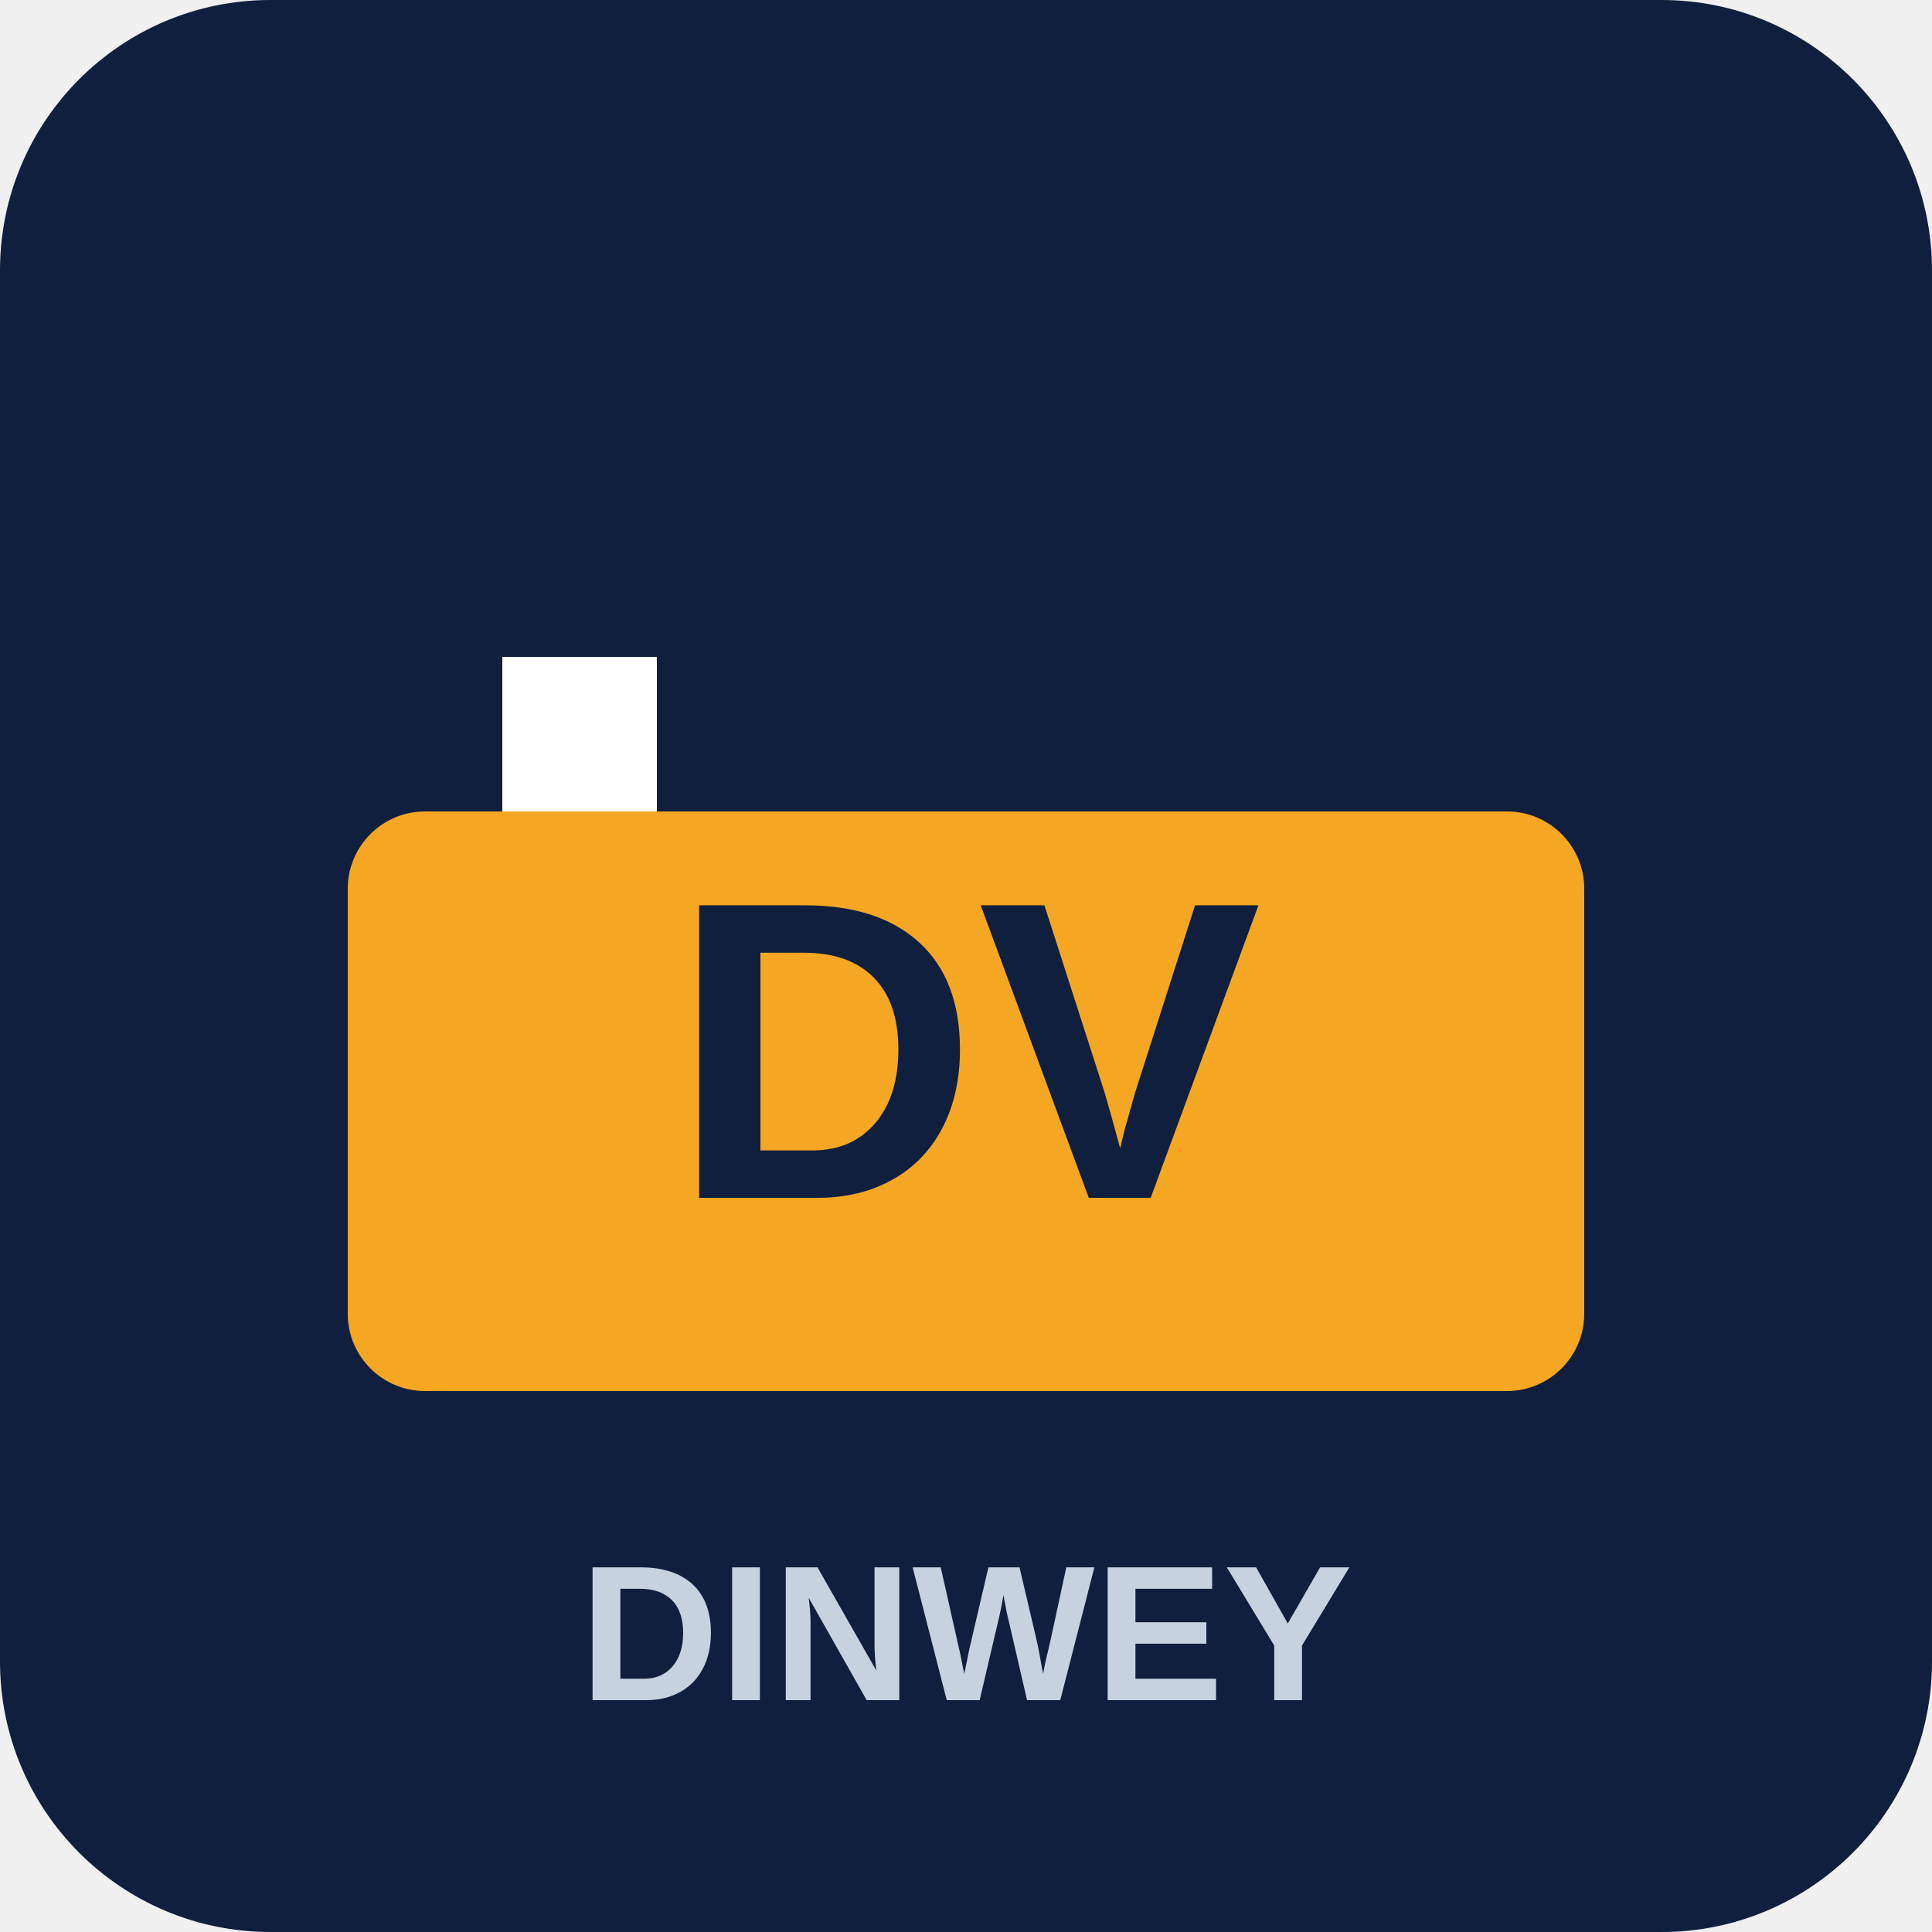
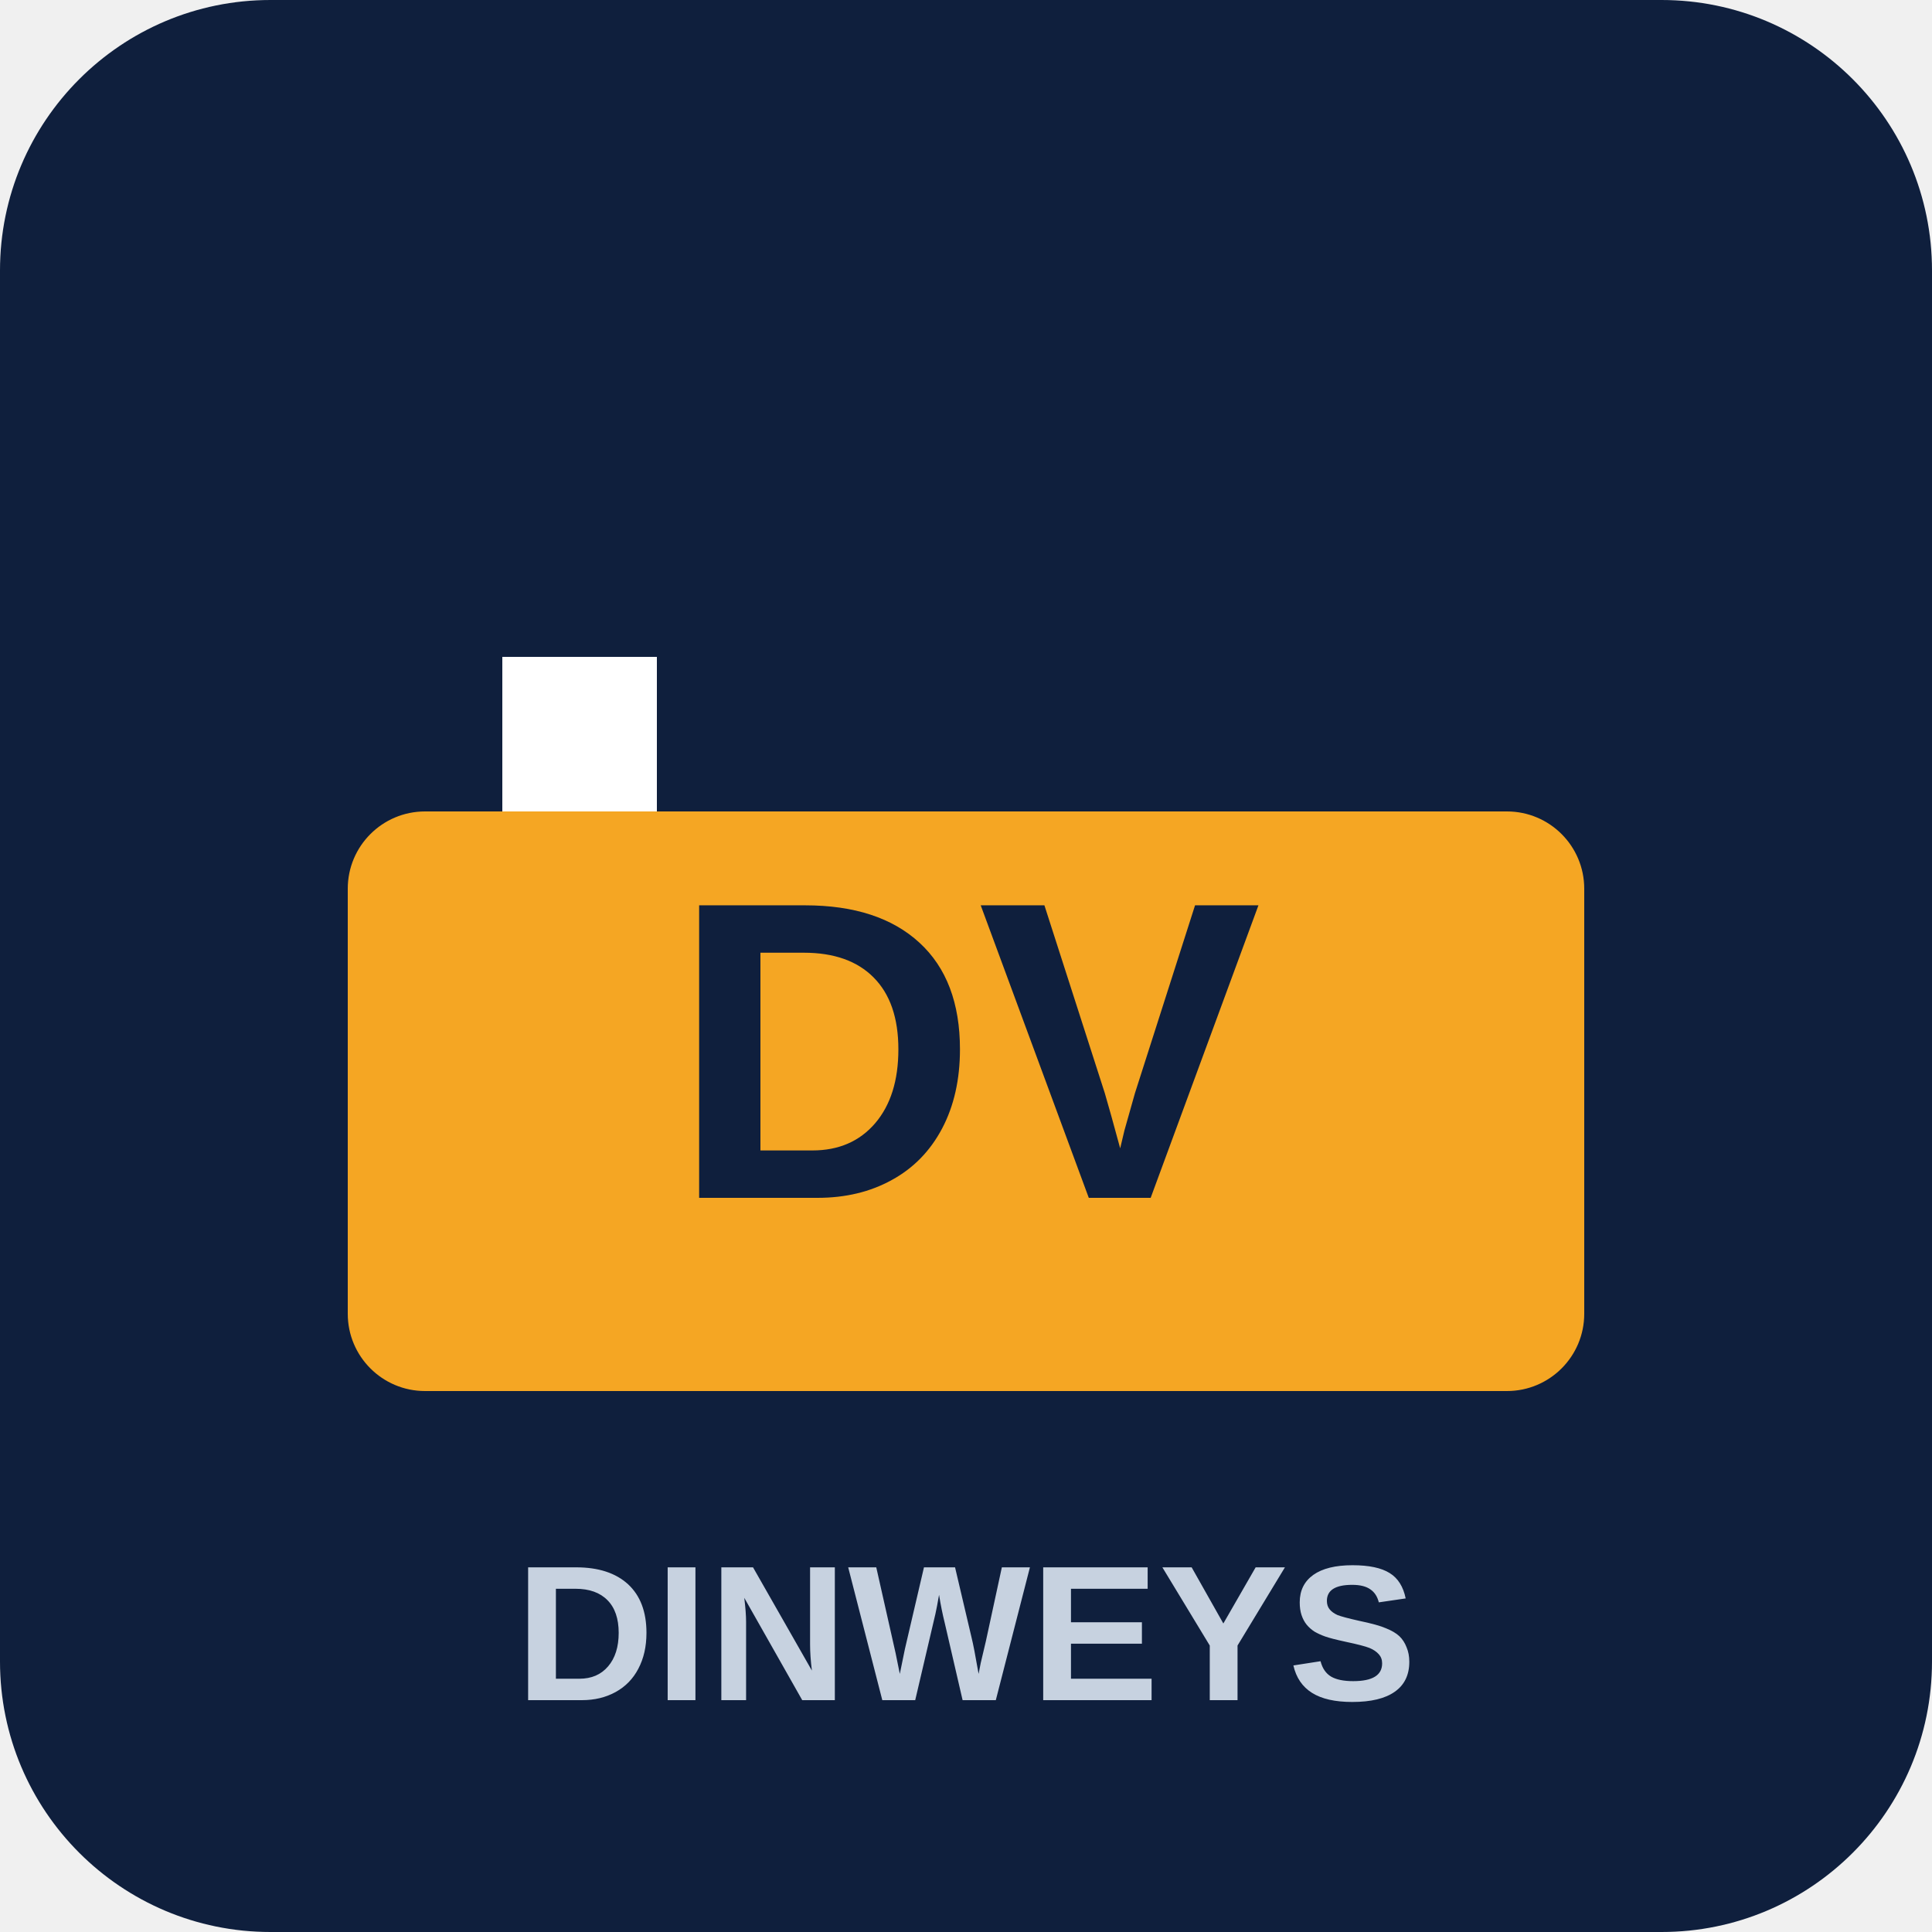
<svg xmlns="http://www.w3.org/2000/svg" viewBox="0 0 100 100" width="100" height="100">
  <rect width="100" height="100" rx="14" fill="#0f1f3d" />
  <rect x="18" y="42" width="64" height="30" rx="4" fill="#f5a623" />
  <rect x="26" y="34" width="8" height="8" fill="#fff" />
  <text x="50" y="62" font-family="Arial, sans-serif" font-size="22" font-weight="700" fill="#0f1f3d" text-anchor="middle">DV</text>
-   <text x="50" y="88" font-family="Arial, sans-serif" font-size="10" font-weight="600" fill="#c7d2e0" text-anchor="middle">DINWEY</text>
+   <text x="50" y="88" font-family="Arial, sans-serif" font-size="10" font-weight="600" fill="#c7d2e0" text-anchor="middle">DINWEYS</text>
</svg>
